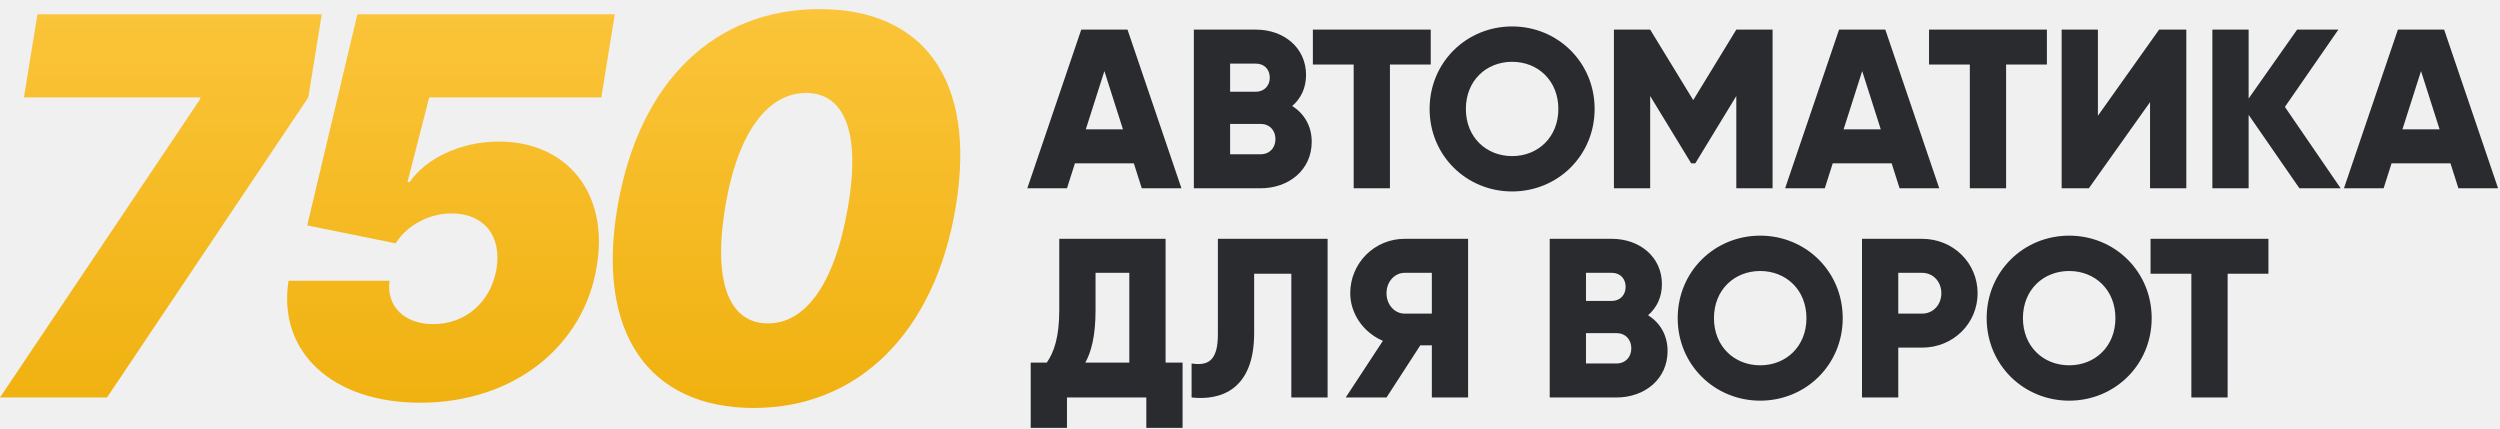
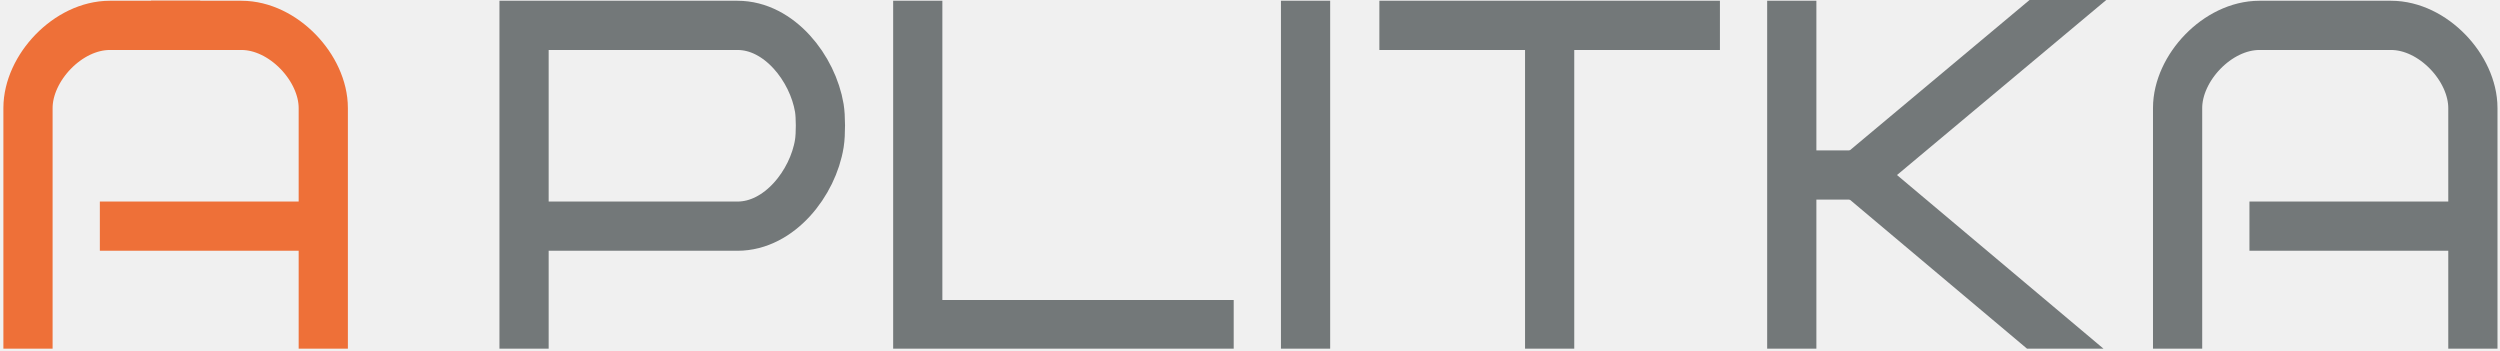
- <svg xmlns="http://www.w3.org/2000/svg" width="239" height="41" fill="none">
-   <path d="M0 38h10.23L29.473 9.314l1.288-7.941H3.577l-1.288 7.94h16.883l-.072.215L0 38z" fill="url(#paint0_linear)" />
-   <path d="M40.173 38.5c8.96 0 15.685-5.436 16.883-13.09 1.163-6.94-2.843-11.876-9.371-11.876-3.702 0-6.993 1.646-8.513 3.863h-.215l2.075-8.083h16.453l1.288-7.941H34.164l-4.793 20.174 8.442 1.716c1.162-1.788 3.237-2.861 5.365-2.861 3.022 0 4.81 2.074 4.292 5.294-.554 3.219-2.986 5.293-6.08 5.293-2.63 0-4.49-1.645-4.15-4.149h-9.657c-1.055 6.796 4.167 11.66 12.59 11.66z" fill="url(#paint1_linear)" />
-   <path d="M72.057 39.002c9.944 0 17.312-7.154 19.315-19.244C93.375 7.65 88.296.872 78.352.872c-9.943 0-17.24 6.796-19.315 18.886-2.074 12.072 3.005 19.244 13.02 19.244zm1.36-8.084c-3.434 0-5.366-3.434-4.078-11.16 1.252-7.511 4.292-10.874 7.726-10.874s5.294 3.363 4.006 10.874c-1.323 7.708-4.22 11.16-7.654 11.16z" fill="url(#paint2_linear)" />
-   <path d="M109.154 18h3.793l-5.158-15.169h-4.421L98.211 18h3.792l.759-2.384h5.634l.758 2.384zm-5.352-5.634l1.777-5.57 1.777 5.57h-3.554zm19.734-2.232c.824-.715 1.322-1.712 1.322-2.969 0-2.622-2.145-4.334-4.789-4.334h-5.937V18h6.371c2.708 0 4.897-1.755 4.897-4.442 0-1.539-.737-2.71-1.864-3.424zm-3.467-4.053c.802 0 1.322.564 1.322 1.344 0 .78-.542 1.344-1.322 1.344h-2.47V6.08h2.47zm.434 8.668h-2.904v-2.903h2.904c.866 0 1.43.606 1.43 1.452 0 .845-.564 1.451-1.43 1.451zm16.275-11.918H125.51v3.337h3.901V18h3.467V6.168h3.9V2.831zm7.78 15.472c4.356 0 7.888-3.424 7.888-7.888s-3.532-7.887-7.888-7.887-7.888 3.423-7.888 7.887c0 4.465 3.532 7.888 7.888 7.888zm0-3.38c-2.47 0-4.421-1.799-4.421-4.508 0-2.708 1.951-4.507 4.421-4.507s4.421 1.799 4.421 4.507c0 2.71-1.951 4.508-4.421 4.508zm24.901-12.092h-3.468l-4.117 6.74-4.117-6.74h-3.467V18h3.467V9.18l3.922 6.436h.39l3.922-6.436V18h3.468V2.831zM181.601 18h3.792l-5.158-15.169h-4.42L170.657 18h3.793l.758-2.384h5.634l.759 2.384zm-5.353-5.634l1.777-5.57 1.777 5.57h-3.554zm19.436-9.535h-11.269v3.337h3.901V18h3.467V6.168h3.901V2.831zM205.544 18h3.468V2.831h-2.601l-5.851 8.235V2.83h-3.467V18h2.6l5.851-8.235V18zm18.223 0l-5.331-7.78 5.114-7.389h-3.944l-4.637 6.588V2.83h-3.467V18h3.467v-7.021L219.823 18h3.944zm11.258 0h3.792L233.66 2.831h-4.421L224.081 18h3.793l.758-2.384h5.634l.759 2.384zm-5.353-5.634l1.777-5.57 1.777 5.57h-3.554zM111.43 34.663V22.83h-10.164v6.804c0 2.58-.498 4.031-1.191 5.028h-1.539v6.24h3.467V38h7.585v2.904h3.467v-6.241h-1.625zm-7.672 0c.542-.975.976-2.492.976-4.984V26.08h3.228v8.582h-4.204zM113.916 38c2.795.303 5.981-.737 5.981-6.154v-5.678h3.554V38h3.467V22.831h-10.489v9.145c0 2.535-.953 3.012-2.513 2.773V38zm26.435-15.169h-6.067a5.189 5.189 0 00-5.201 5.2c0 1.973 1.279 3.771 3.121 4.552L128.65 38h3.9l3.229-4.984h1.105V38h3.467V22.831zm-6.067 7.151c-.954 0-1.734-.845-1.734-1.95s.78-1.95 1.734-1.95h2.6v3.9h-2.6zm23.273.152c.824-.715 1.322-1.712 1.322-2.969 0-2.622-2.145-4.334-4.789-4.334h-5.937V38h6.371c2.708 0 4.897-1.755 4.897-4.442 0-1.539-.737-2.71-1.864-3.424zm-3.467-4.053c.802 0 1.322.564 1.322 1.344 0 .78-.542 1.343-1.322 1.343h-2.47v-2.687h2.47zm.434 8.668h-2.904v-2.903h2.904c.866 0 1.43.607 1.43 1.452s-.564 1.451-1.43 1.451zm13.752 3.554c4.355 0 7.888-3.423 7.888-7.887 0-4.465-3.533-7.888-7.888-7.888-4.356 0-7.888 3.423-7.888 7.888 0 4.463 3.532 7.887 7.888 7.887zm0-3.38c-2.471 0-4.421-1.799-4.421-4.508 0-2.708 1.95-4.507 4.421-4.507 2.47 0 4.42 1.799 4.42 4.508 0 2.708-1.95 4.507-4.42 4.507zm15.474-12.092h-5.743V38h3.468v-4.767h2.275c2.99 0 5.309-2.32 5.309-5.201 0-2.882-2.319-5.201-5.309-5.201zm0 7.151h-2.275v-3.9h2.275c1.062 0 1.842.845 1.842 1.95s-.78 1.95-1.842 1.95zm14.063 8.321c4.356 0 7.888-3.423 7.888-7.887 0-4.465-3.532-7.888-7.888-7.888s-7.888 3.423-7.888 7.888c0 4.463 3.532 7.887 7.888 7.887zm0-3.38c-2.471 0-4.421-1.799-4.421-4.508 0-2.708 1.95-4.507 4.421-4.507 2.47 0 4.421 1.799 4.421 4.508 0 2.708-1.951 4.507-4.421 4.507zm19.049-12.092h-11.269v3.337h3.901V38h3.467V26.168h3.901v-3.337z" fill="#2A2B2E" />
+ <svg xmlns="http://www.w3.org/2000/svg" width="1270" height="178" fill="none">
+   <g clip-path="url(#clip0)" stroke-width="25" stroke-miterlimit="10">
+     <path d="M164.222 164.888v-110c0-20.37-20.296-42-41.555-42H89.222" stroke="#EE7038" stroke-linecap="square" />
+     <path d="M14.222 164.888v-110c0-20.37 20.297-42 41.556-42h33.444m-26 102h100" stroke="#EE7038" stroke-linecap="square" />
+     <path d="M267.222 12.888h107.445c21.259 0 38.219 21.904 41.555 42 .703 4.231.773 13.185 0 18-3.228 20.113-20.296 42-41.555 42H267.222m-1-102v152m200-152v152m148 0h-148m197-152v152m50-152h148m-74 152v-151m123-1v152m34-76h-32" stroke="#737879" stroke-linecap="square" />
+     <path d="M1071.33 195.777L944.223 88.888 1065.55-12.6" stroke="#737879" stroke-linejoin="bevel" />
+     <path d="M1256.22 164.888v-110c0-20.37-20.29-42-41.55-42h-33.45m-75 152v-110c0-20.37 20.3-42 41.56-42h33.44m-26 102h100" stroke="#737879" stroke-linecap="square" />
+   </g>
  <defs>
-     <linearGradient id="paint0_linear" x1="47.211" y1="-14" x2="47.211" y2="53.053" gradientUnits="userSpaceOnUse">
-       <stop stop-color="#FFCC4A" />
-       <stop offset="1" stop-color="#ECAA00" />
-     </linearGradient>
-     <linearGradient id="paint1_linear" x1="47.211" y1="-14" x2="47.211" y2="53.053" gradientUnits="userSpaceOnUse">
-       <stop stop-color="#FFCC4A" />
-       <stop offset="1" stop-color="#ECAA00" />
-     </linearGradient>
-     <linearGradient id="paint2_linear" x1="47.211" y1="-14" x2="47.211" y2="53.053" gradientUnits="userSpaceOnUse">
-       <stop stop-color="#FFCC4A" />
-       <stop offset="1" stop-color="#ECAA00" />
-     </linearGradient>
+     <clipPath id="clip0">
+       <path fill="#fff" d="M0 0h1269.37v177.11H0z" />
+     </clipPath>
  </defs>
</svg>
